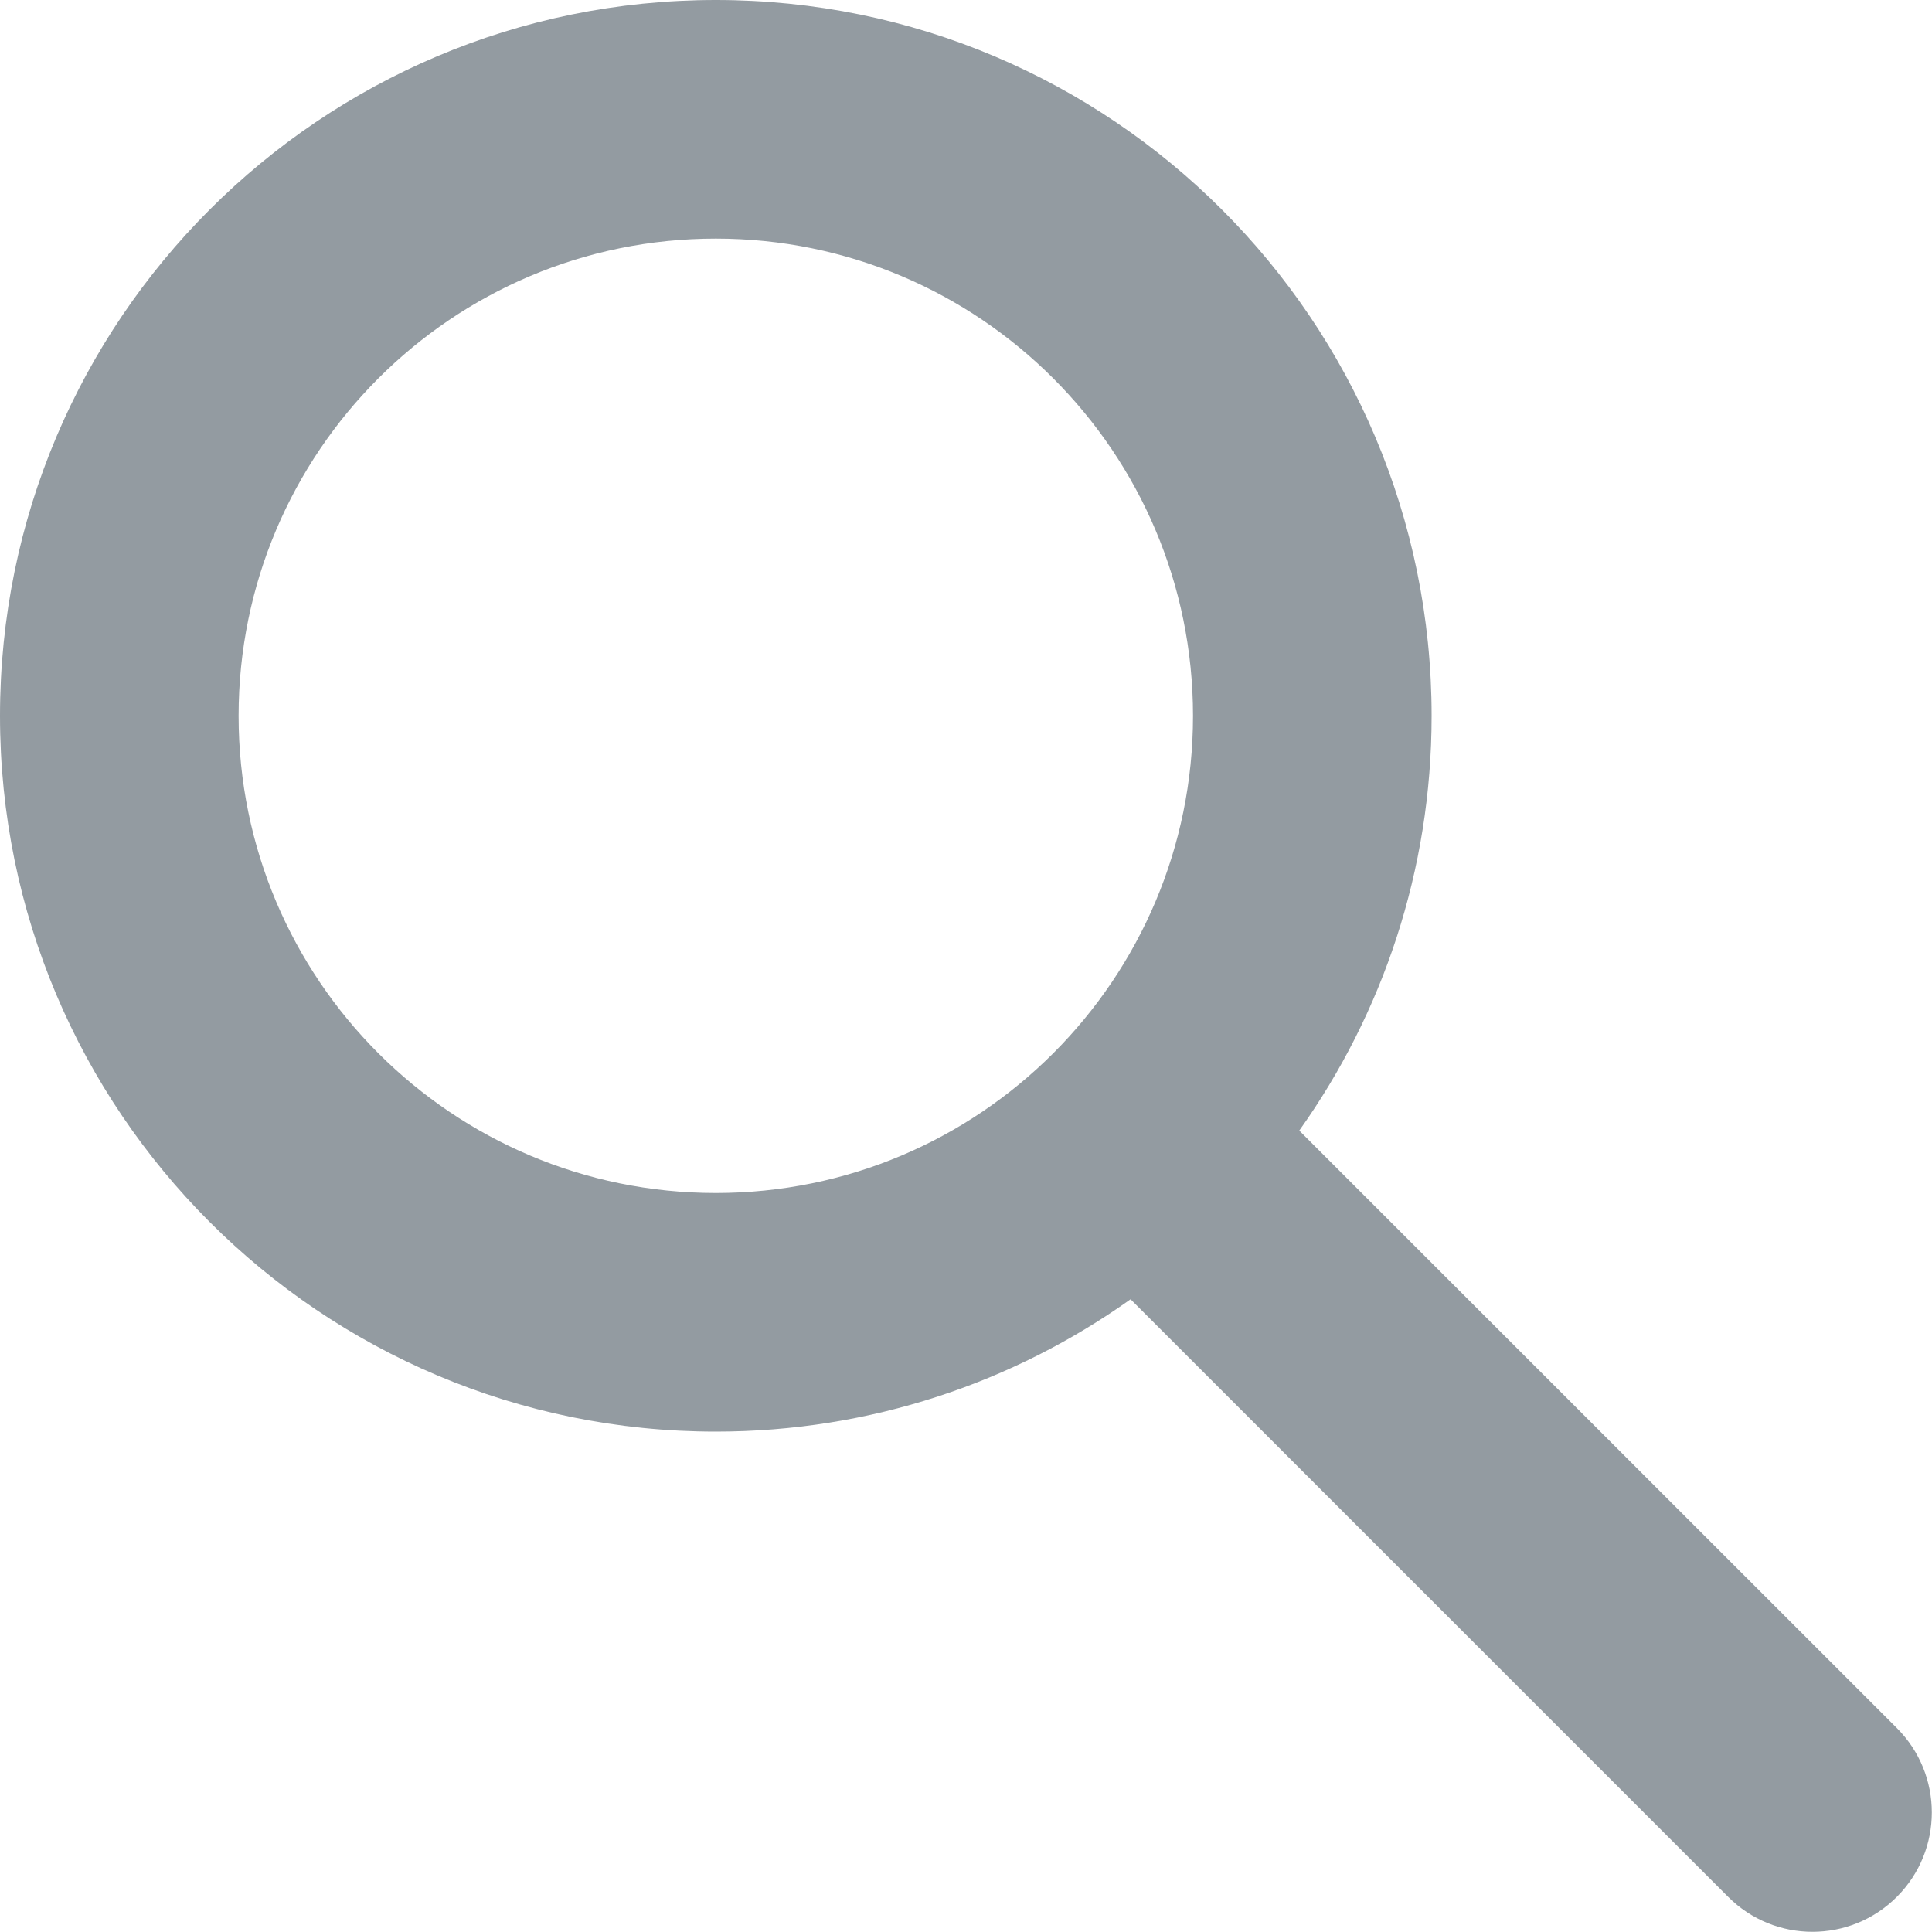
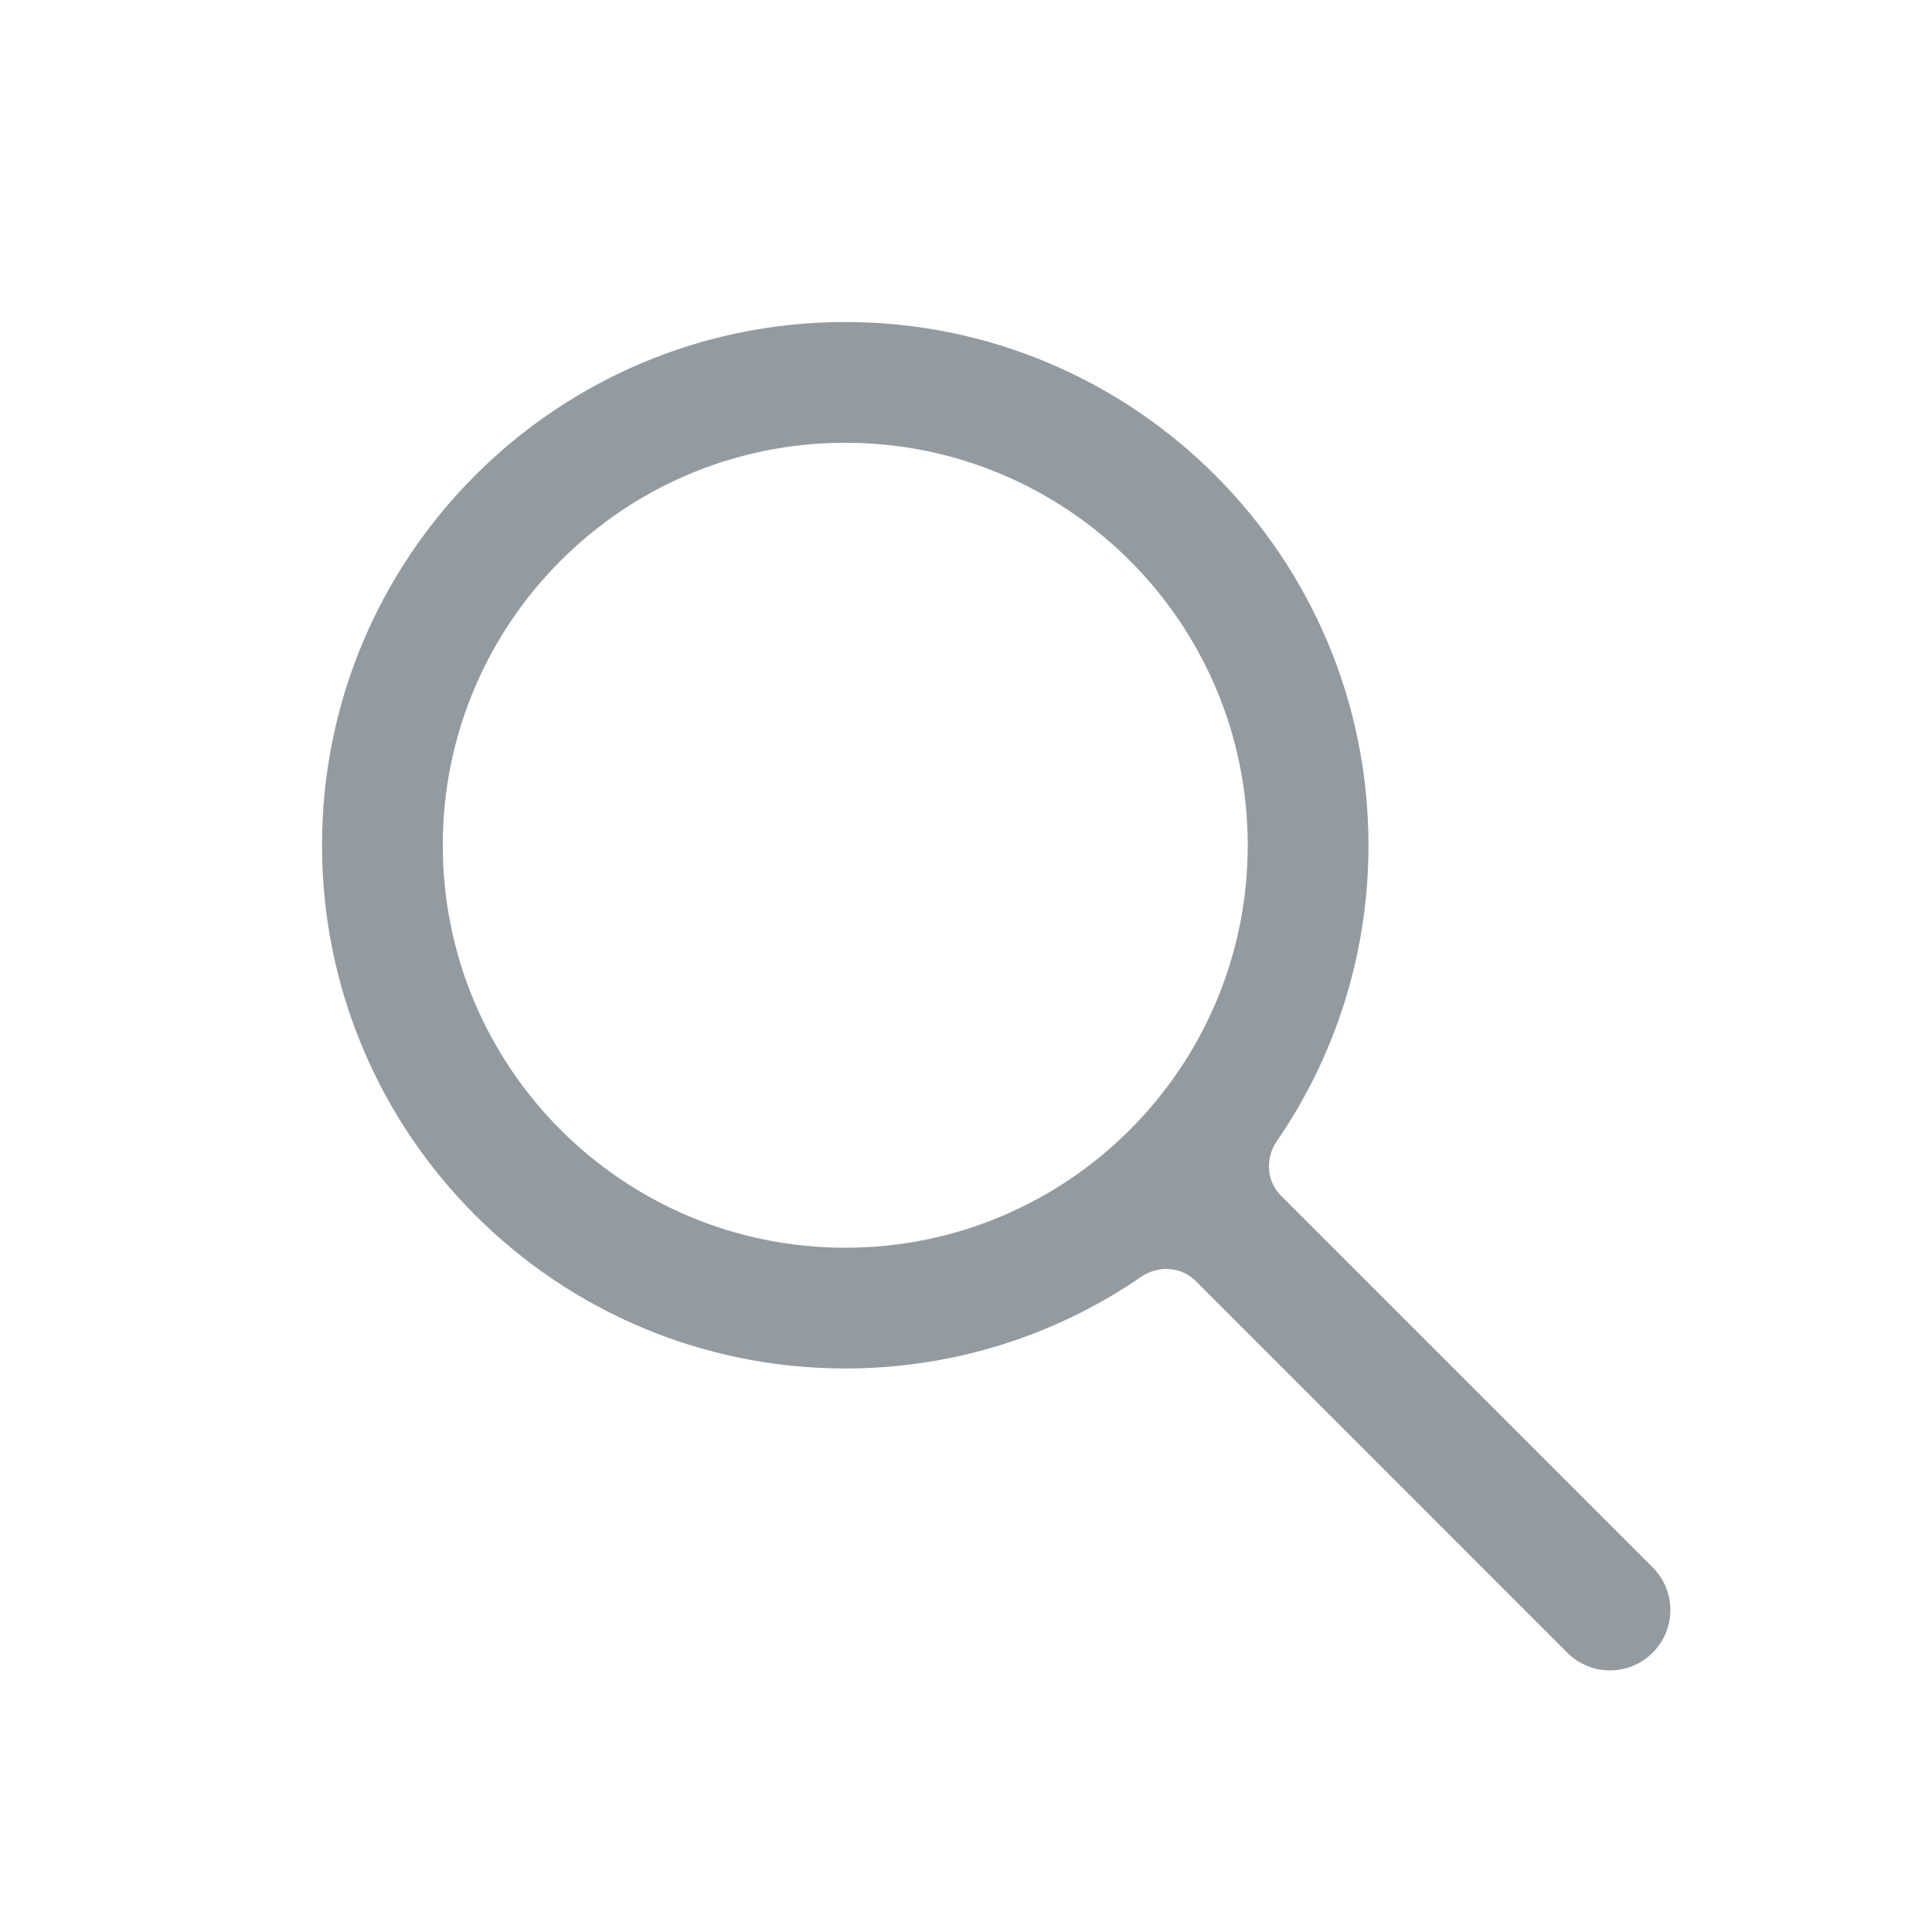
- <svg xmlns="http://www.w3.org/2000/svg" width="16" height="16" viewBox="0 0 16 16" fill="none">
-   <path fill-rule="evenodd" clip-rule="evenodd" d="M5.928 11.856C2.654 11.856 0 9.202 0 5.928C0 2.654 2.654 0 5.928 0C9.202 0 11.856 2.654 11.856 5.928C11.856 7.208 11.45 8.394 10.76 9.363L15.709 14.311C16.095 14.697 16.095 15.323 15.709 15.709C15.323 16.095 14.697 16.095 14.312 15.709L9.363 10.76C8.394 11.45 7.208 11.856 5.928 11.856ZM5.928 9.88C8.111 9.88 9.88 8.111 9.88 5.928C9.88 3.745 8.111 1.976 5.928 1.976C3.745 1.976 1.976 3.745 1.976 5.928C1.976 8.111 3.745 9.88 5.928 9.88Z" fill="#939BA1" />
+ <svg xmlns="http://www.w3.org/2000/svg" width="40" height="40" viewBox="0 0 40 40" fill="none">
+   <path fill-rule="evenodd" clip-rule="evenodd" d="M24.751 26.518C24.451 26.219 23.977 26.195 23.628 26.434C21.886 27.632 19.775 28.333 17.5 28.333C11.517 28.333 6.667 23.483 6.667 17.5C6.667 11.517 11.517 6.667 17.5 6.667C23.483 6.667 28.333 11.517 28.333 17.5C28.333 19.775 27.632 21.886 26.434 23.628C26.195 23.977 26.219 24.451 26.518 24.751L34.217 32.45C34.705 32.938 34.705 33.729 34.217 34.217C33.729 34.706 32.938 34.706 32.449 34.217L24.751 26.518ZM25.833 17.5C25.833 22.102 22.102 25.833 17.5 25.833C12.898 25.833 9.167 22.102 9.167 17.5C9.167 12.898 12.898 9.167 17.5 9.167C22.102 9.167 25.833 12.898 25.833 17.5Z" fill="#939BA1" />
</svg>
